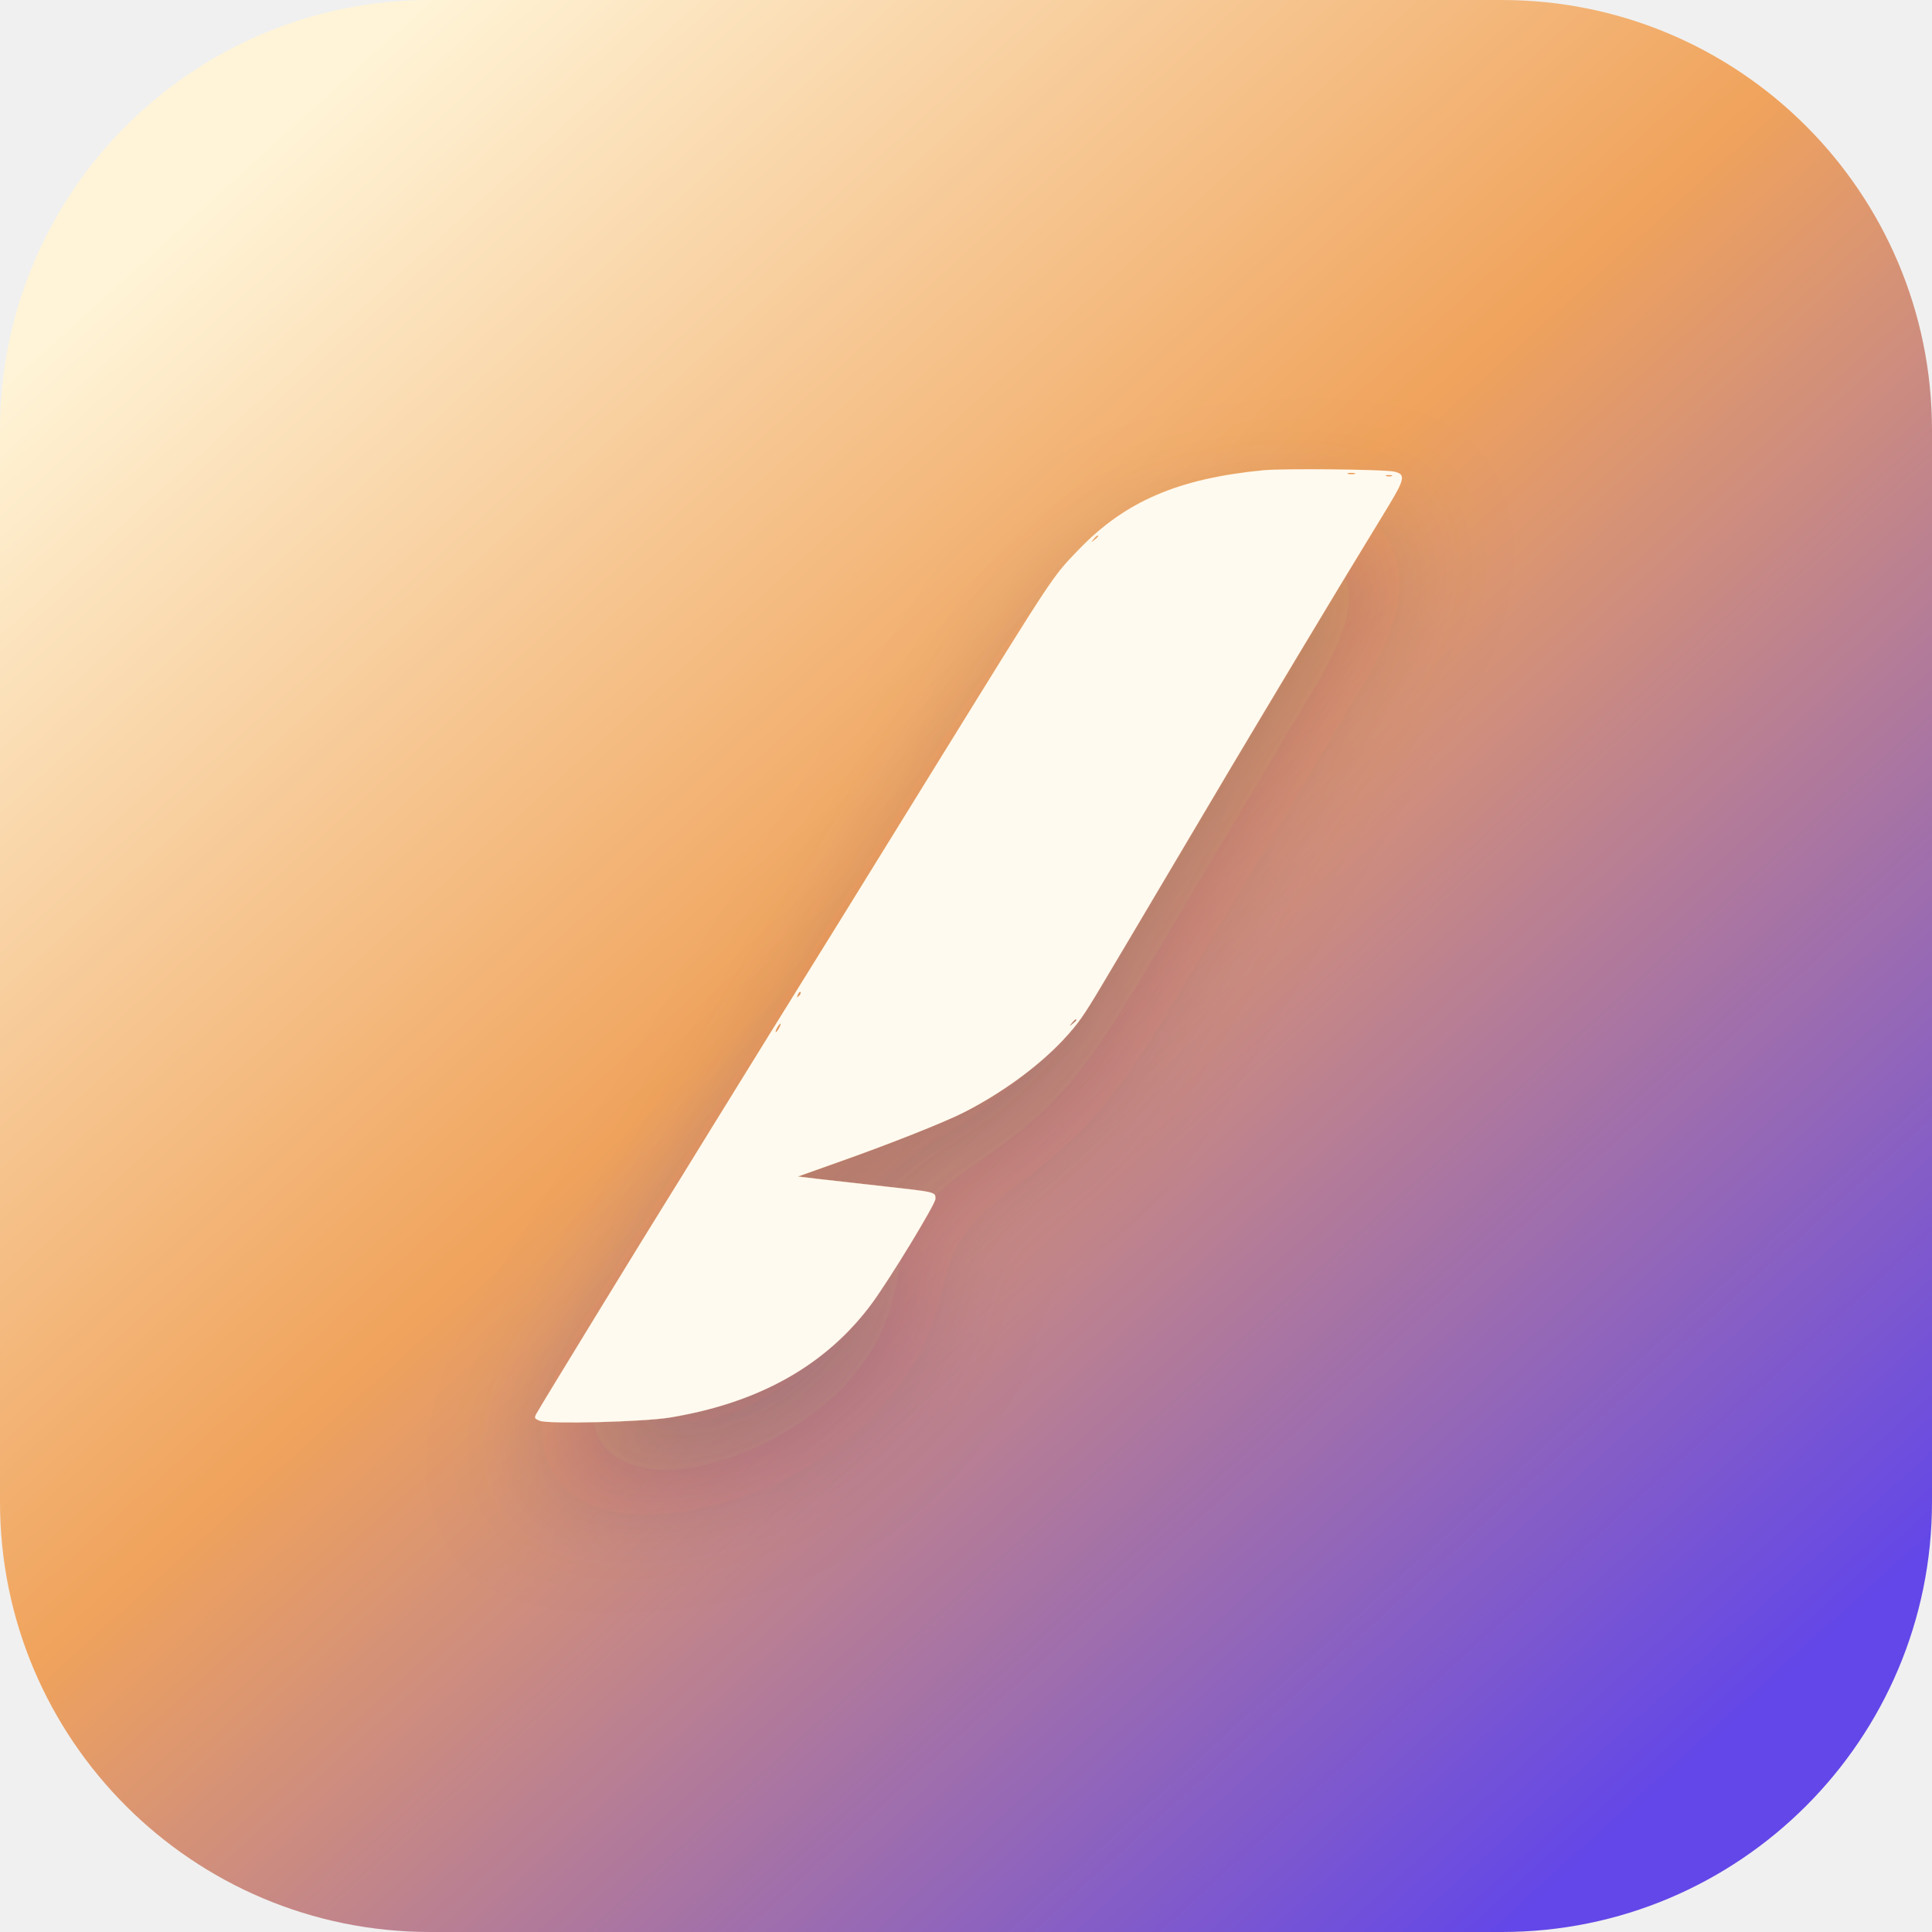
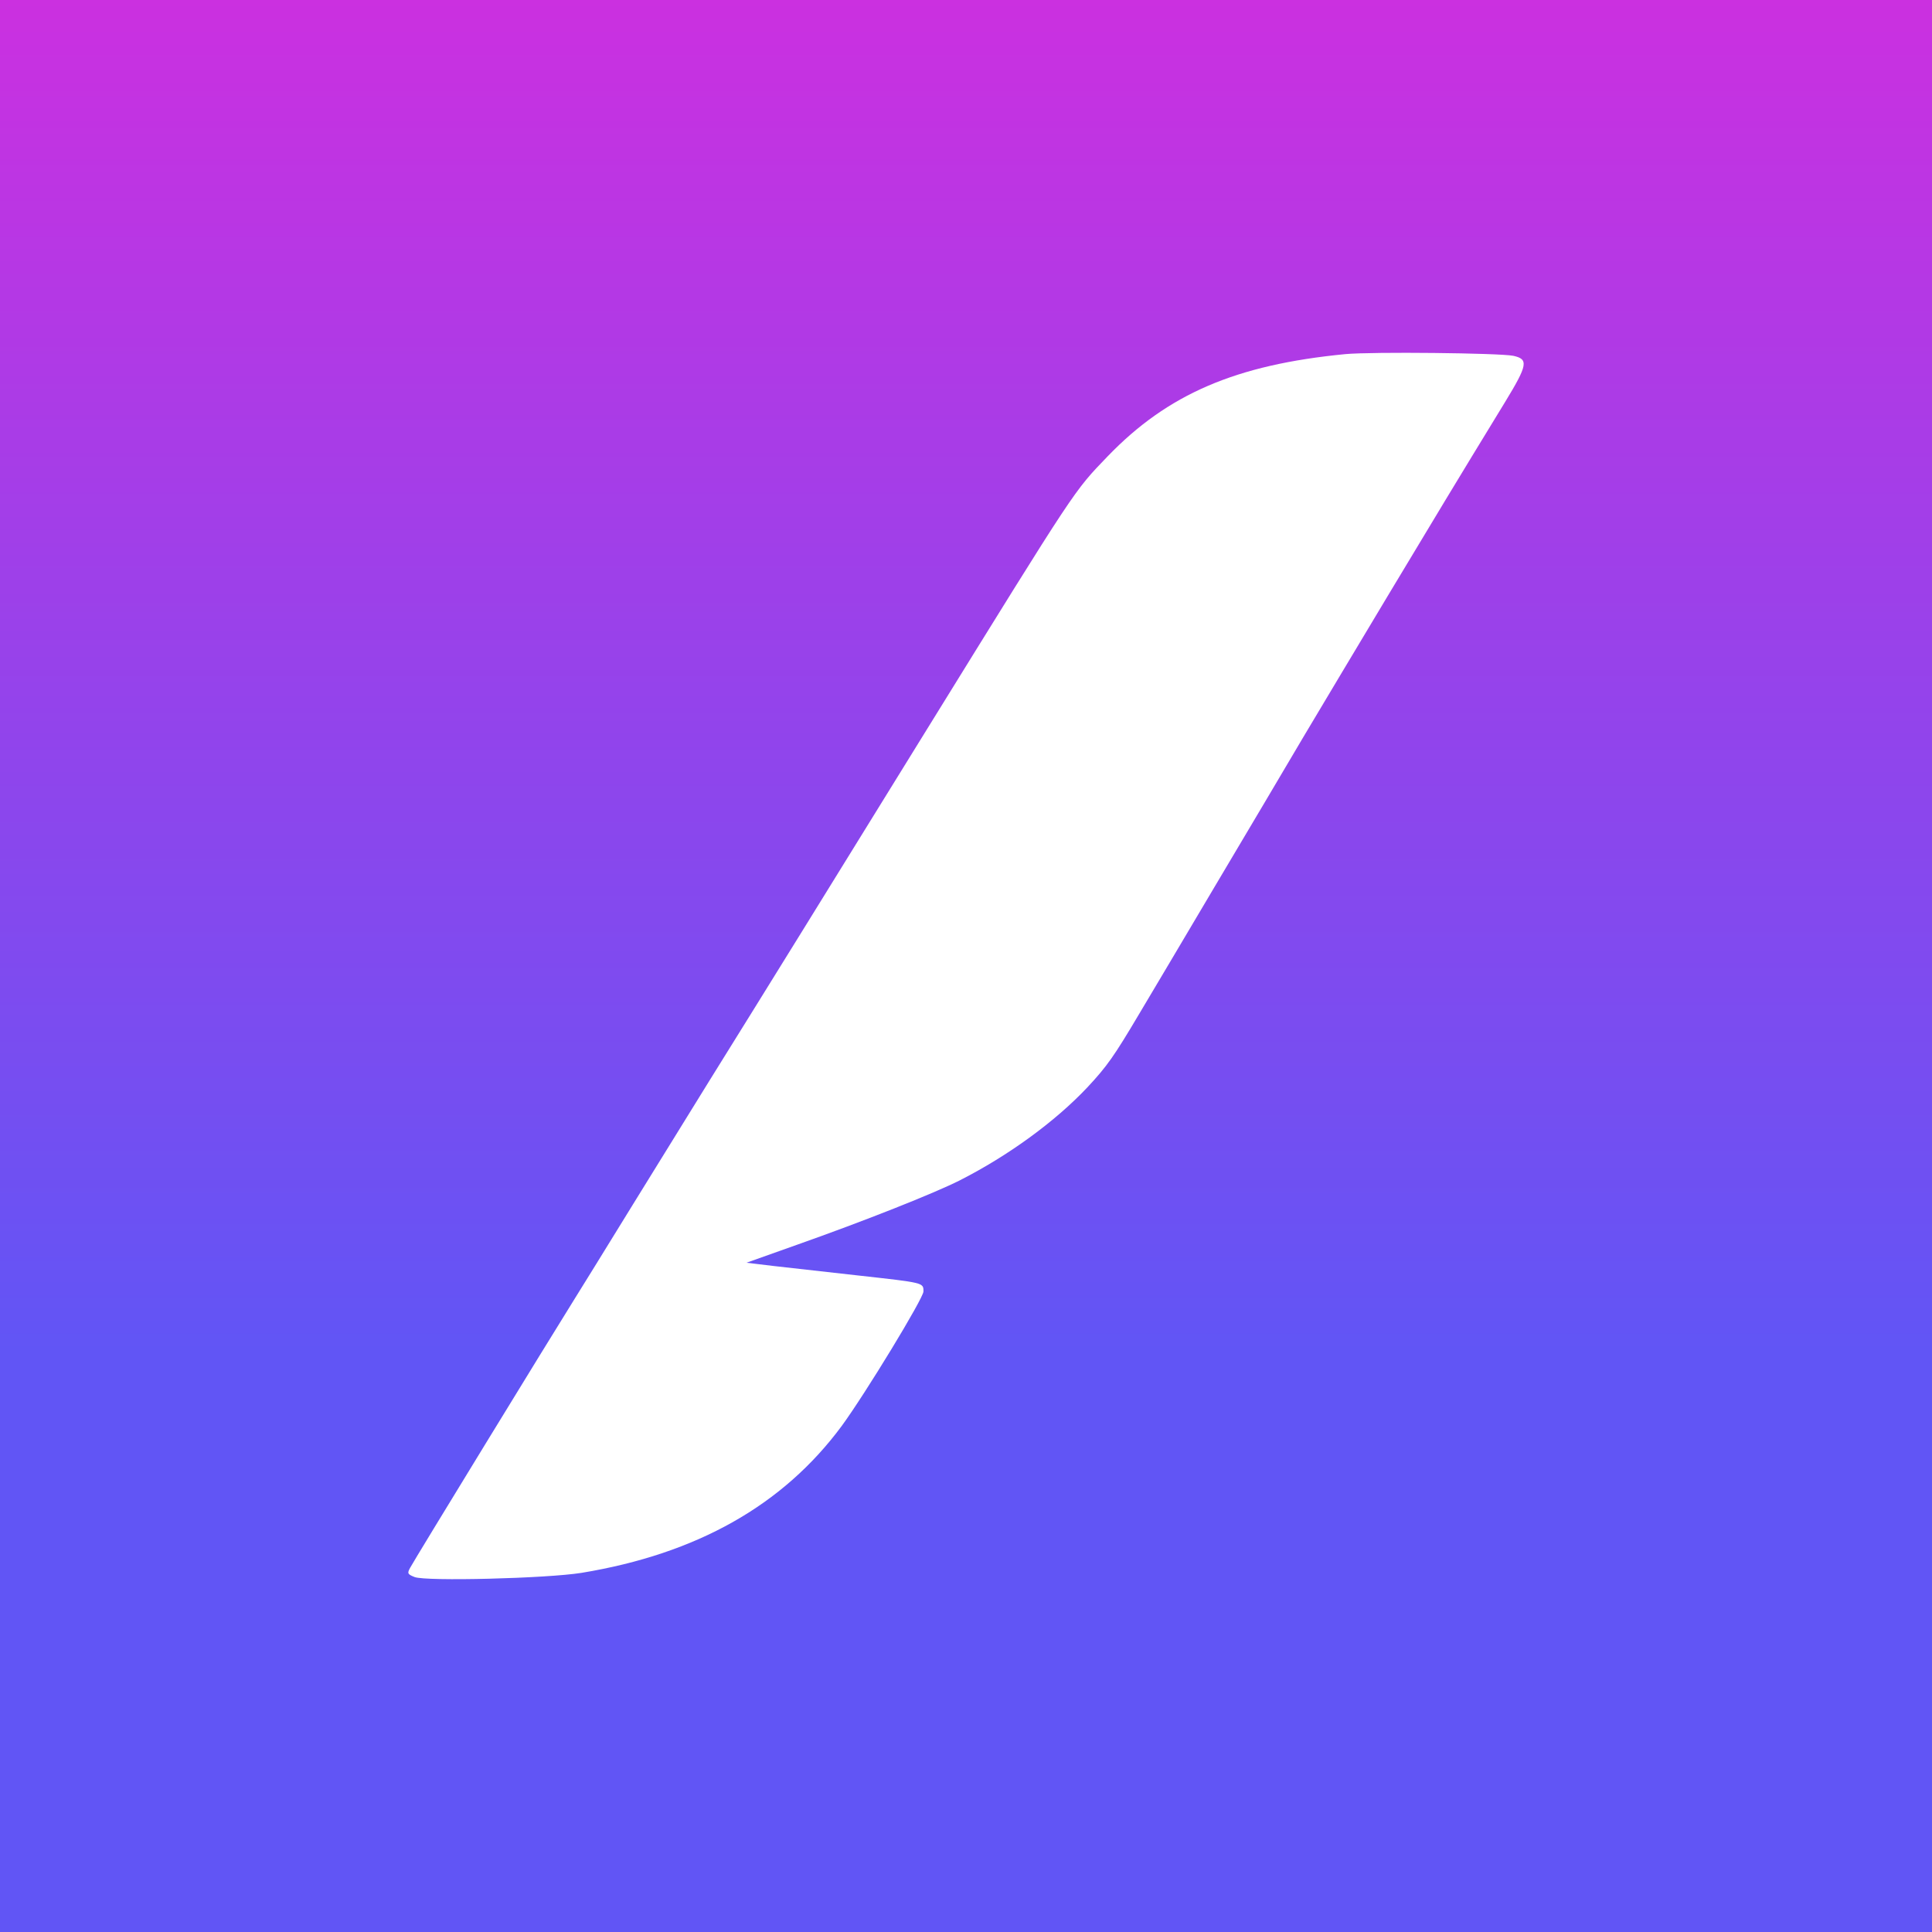
<svg xmlns="http://www.w3.org/2000/svg" viewBox="0 0 1024 1024">
  <defs>
-     <linearGradient id="pluma-bg" x1="128" y1="88" x2="896" y2="936" gradientUnits="userSpaceOnUse">
-       <stop offset="0" stop-color="#fff4d7" />
-       <stop offset="0.45" stop-color="#f0a35c" />
-       <stop offset="1" stop-color="#6347e8" />
+     <linearGradient id="pluma-bg" x1="512" y1="0" x2="512" y2="716.8" gradientUnits="userSpaceOnUse">
+       <stop offset="0" stop-color="#cb30e0" />
+       <stop offset="1" stop-color="#6155f5" />
    </linearGradient>
-     <filter id="pluma-shadow" x="-20%" y="-20%" width="140%" height="140%">
-       <feDropShadow dx="0" dy="28" stdDeviation="28" flood-color="#2d1f63" flood-opacity="0.26" />
-     </filter>
  </defs>
-   <rect width="1024" height="1024" rx="228" fill="url(#pluma-bg)" />
-   <path fill="#fffaf0" filter="url(#pluma-shadow)" transform="matrix(1.15 0 0 1.15 -714 -642)" d="M1203.1 775c-39.2 3.8-63.6 14.3-85.1 36.6-12.2 12.7-10.7 10.4-64.5 97.4-37 59.9-56.4 91.3-78 126-5.6 9.1-18 29.1-27.5 44.5s-18.9 30.7-21 34c-7.9 12.6-57.8 94.1-58.9 96.3-1.1 2-.9 2.3 1.6 3.3 4.1 1.6 47.3.5 59.8-1.5 41.3-6.8 72.2-24.2 93.2-52.6 8.5-11.6 29.3-45.8 29.3-48.2 0-3.2.3-3.1-24-5.8-10.7-1.2-24-2.7-29.4-3.3l-10-1.2 18-6.4c24.1-8.5 49.3-18.5 58.4-23.1 17.5-8.9 34.2-21.1 45.7-33.3 7.1-7.6 9.6-11.2 18.5-26.2 3.6-6.1 15.8-26.5 27-45.5 11.3-19 25.7-43.3 32-54 6.4-10.7 20.1-33.7 30.5-51 17.8-29.6 22.7-37.8 41.7-68.9 8.1-13.3 8.4-15.3 2.9-16.5-5-1-50.5-1.5-60.2-.6m42.2 1.7c-.7.2-2.1.2-3 0-1-.3-.4-.5 1.2-.5 1.7 0 2.4.2 1.8.5m17 1c-.7.2-1.9.2-2.5 0-.7-.3-.2-.5 1.2-.5s1.9.2 1.3.5M1127 805.4c0 .2-.8 1-1.7 1.7-1.6 1.3-1.7 1.2-.4-.4s2.1-2.1 2.1-1.3m-137.9 211.9c-1 .9-1.1.8-.5-.6.3-1 .9-1.5 1.2-1.2s0 1.1-.7 1.8m127.9 11.1c0 .2-.8 1-1.7 1.7-1.6 1.3-1.7 1.2-.4-.4s2.1-2.1 2.1-1.3m-137 3.6c-.6 1.1-1.3 2-1.6 2-.2 0 0-.9.6-2s1.3-2 1.6-2c.2 0 0 .9-.6 2" />
+   <rect width="1024" height="1024" fill="url(#pluma-bg)" />
+   <path fill="#ffffff" transform="matrix(1.3 0 0 1.3 187 187)" d="M 404.617 0.535 C 360.004 4.86 332.235 16.809 307.767 42.188 C 293.881 56.642 295.589 54.024 234.36 153.037 C 192.251 221.208 170.172 256.944 145.59 296.435 C 139.217 306.792 125.104 329.553 114.293 347.08 C 103.481 364.606 92.783 382.019 90.393 385.775 C 81.402 400.114 24.612 492.868 23.36 495.372 C 22.109 497.648 22.336 497.989 25.181 499.127 C 29.847 500.949 79.013 499.696 93.239 497.421 C 140.241 489.681 175.407 469.878 199.307 437.557 C 208.981 424.356 232.653 385.433 232.653 382.702 C 232.653 379.06 232.995 379.174 205.339 376.101 C 193.161 374.735 178.025 373.028 171.879 372.346 L 160.499 370.98 L 180.984 363.696 C 208.412 354.023 237.092 342.641 247.448 337.406 C 267.364 327.277 286.371 313.393 299.458 299.508 C 307.538 290.859 310.384 286.761 320.513 269.691 C 324.61 262.748 338.494 239.531 351.241 217.908 C 364.102 196.284 380.49 168.629 387.66 156.452 C 394.943 144.274 410.535 118.098 422.371 98.41 C 442.629 64.722 448.205 55.39 469.829 19.995 C 479.048 4.86 479.388 2.583 473.129 1.217 C 467.439 0.079 415.656 -0.49 404.617 0.535" />
</svg>
